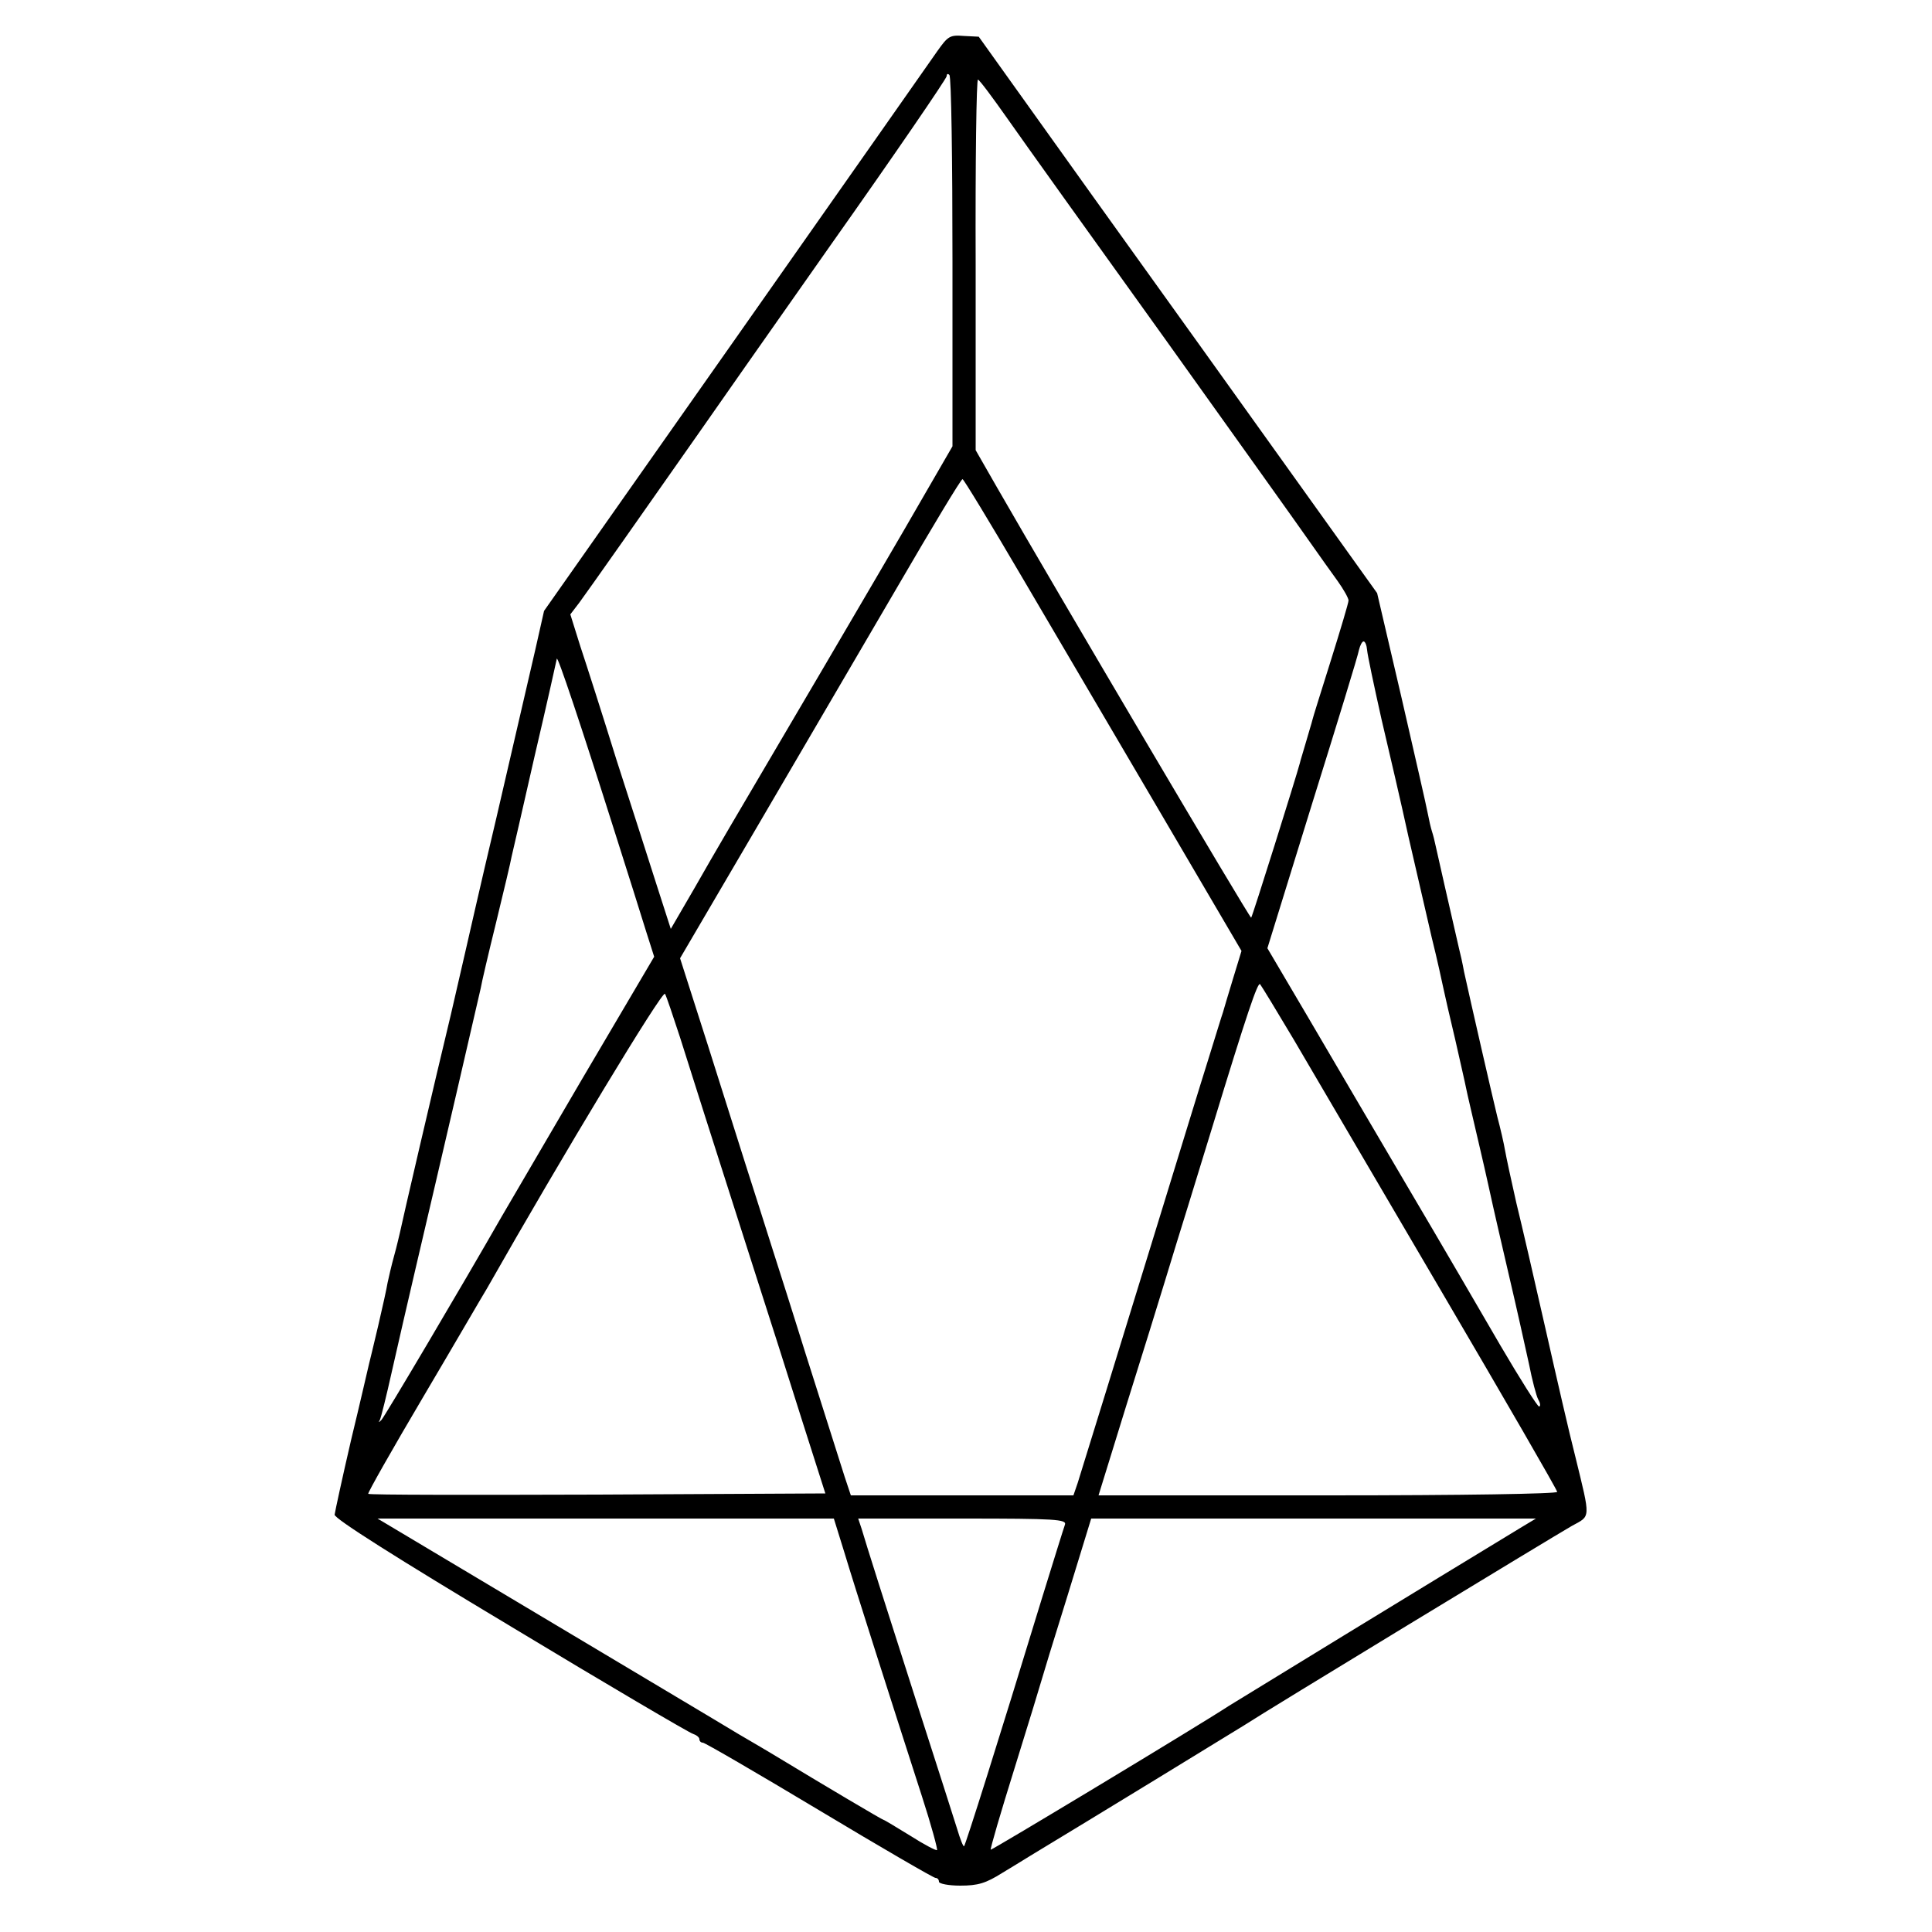
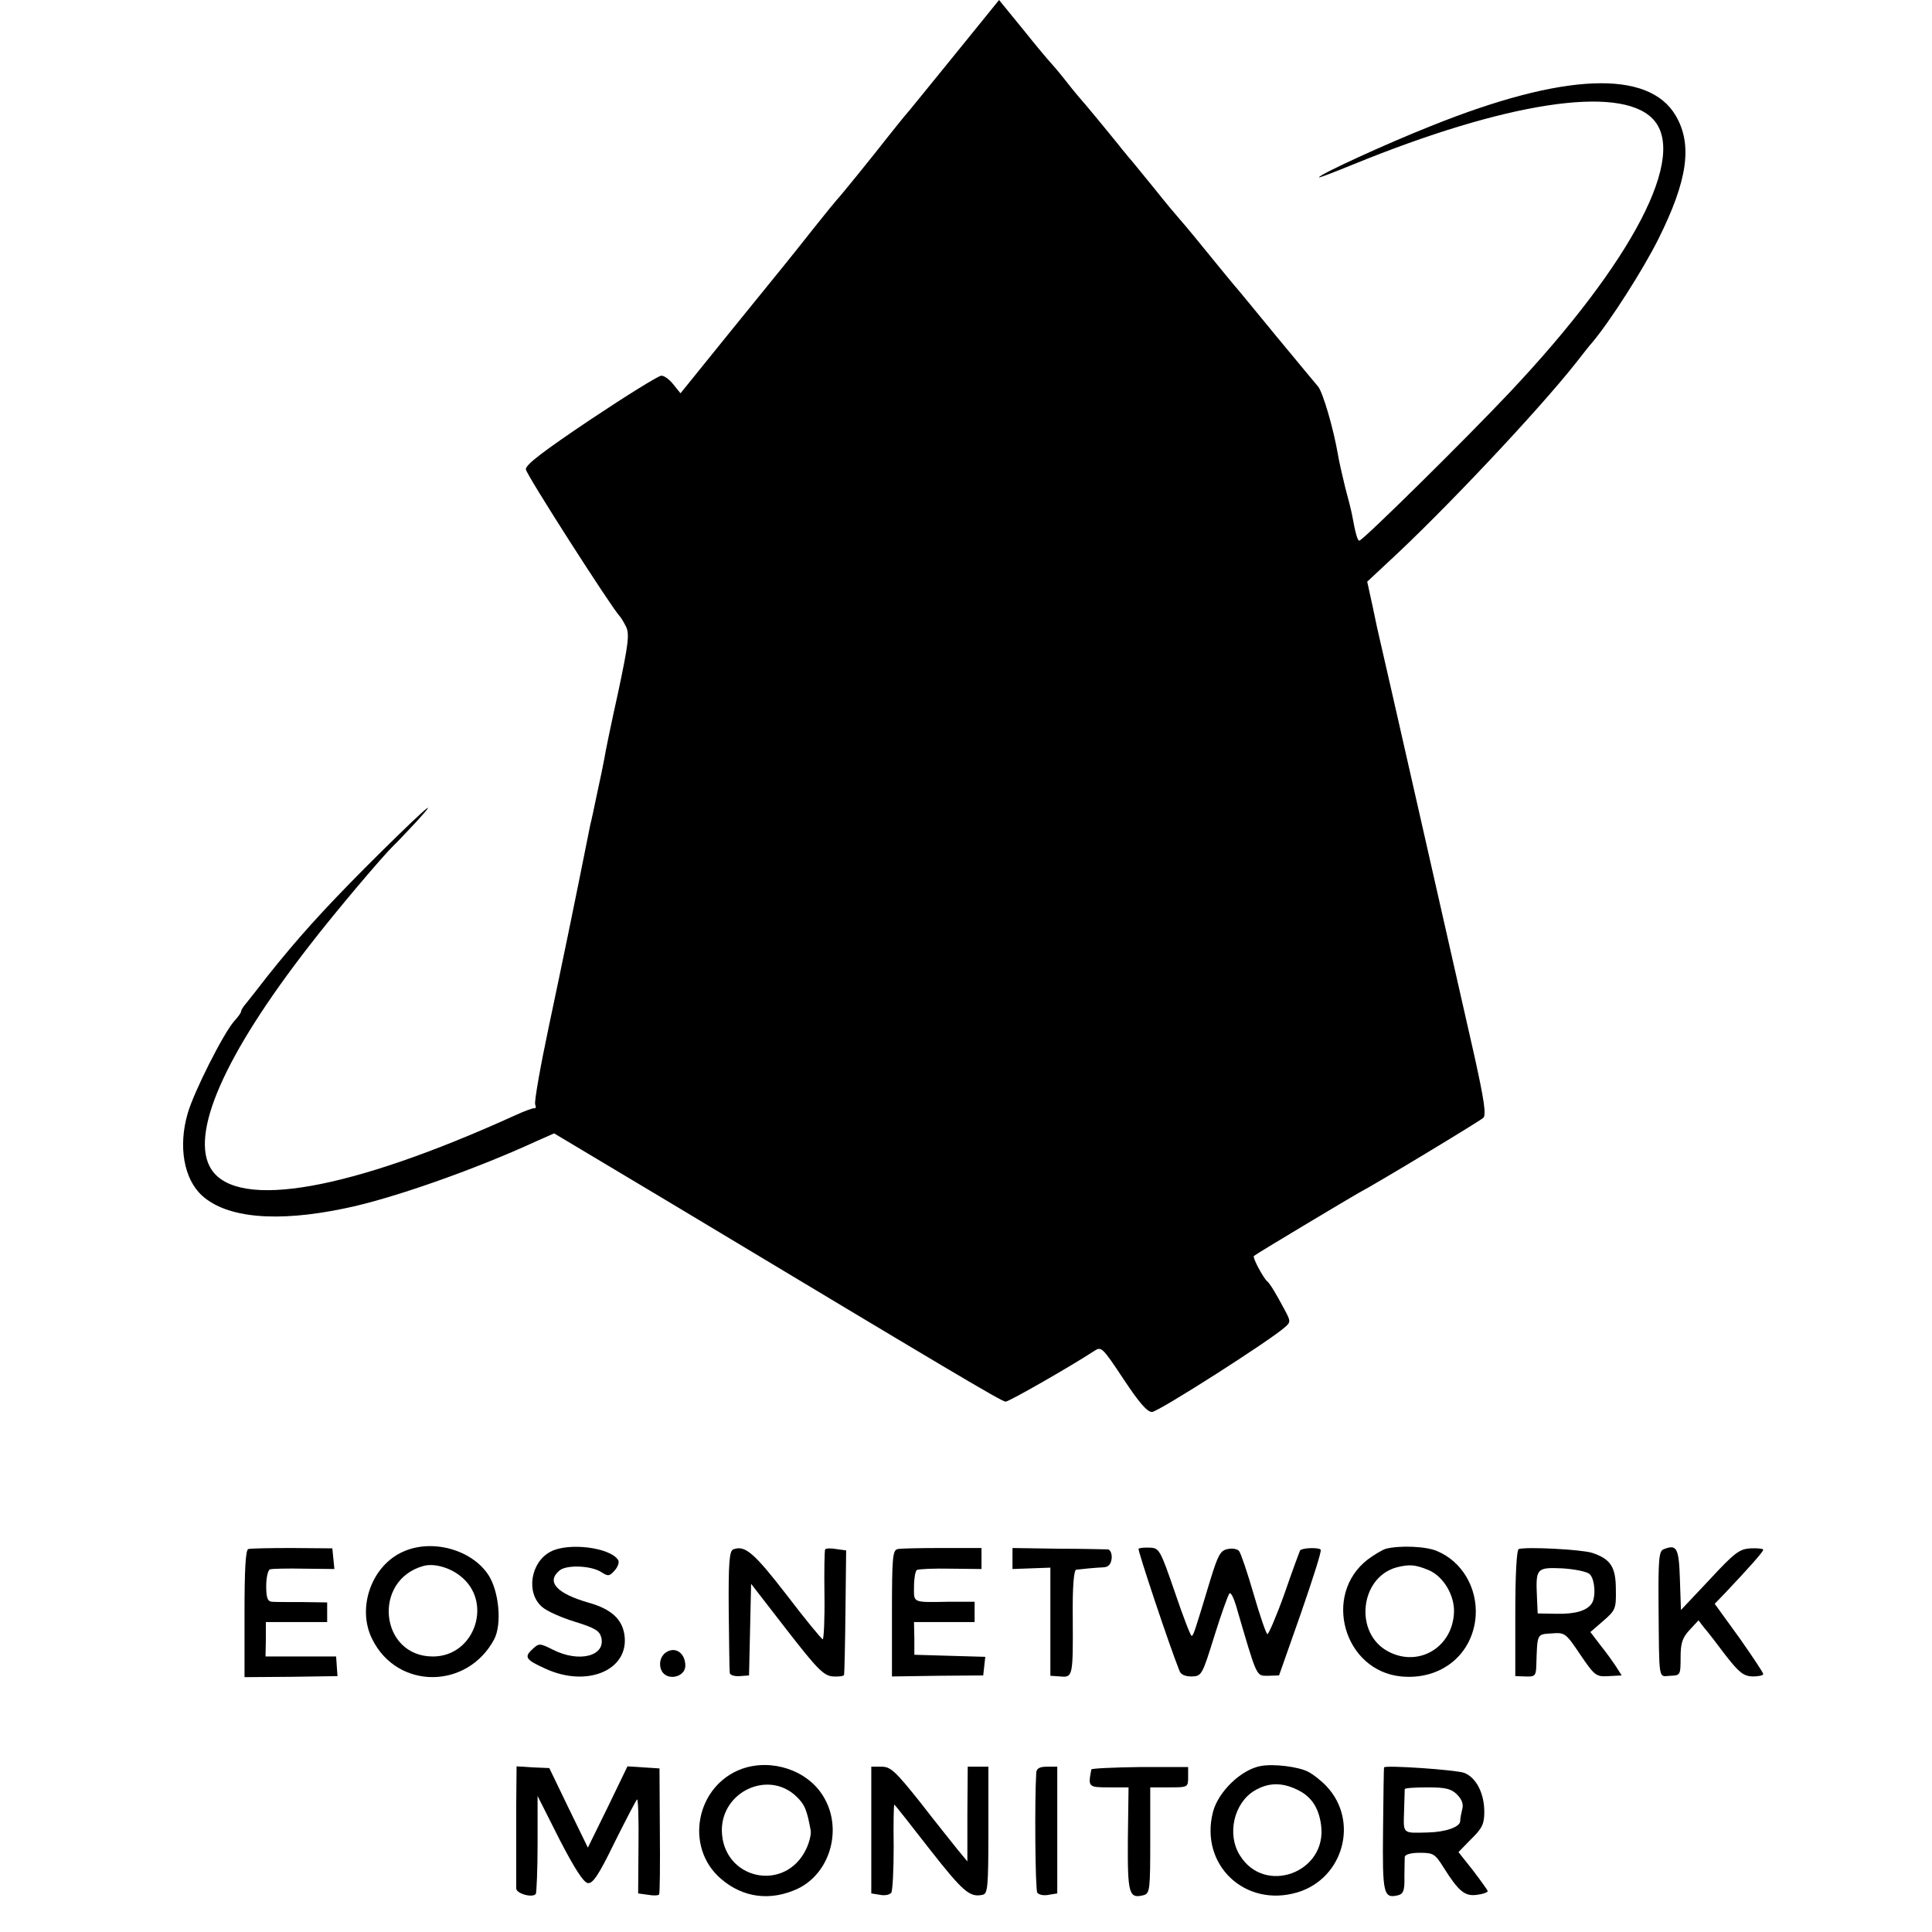
- <svg xmlns="http://www.w3.org/2000/svg" version="1.0" width="500pt" height="500pt" viewBox="0 0 500 500" preserveAspectRatio="xMidYMid meet">
-   <g transform="translate(0,500) scale(0.1,-0.1)" fill="#000000" stroke="none">
-     <path d="M2426 4868 c-16 -23 -251 -358 -523 -745 l-495 -704 -23 -102 c-13 -56 -58 -250 -100 -432 -43 -181 -78 -337 -80 -345 -2 -8 -19 -82 -38 -165 -43 -178 -128 -544 -132 -565 -2 -8 -8 -35 -15 -60 -7 -25 -14 -56 -17 -70 -2 -13 -13 -63 -24 -110 -11 -47 -22 -92 -24 -100 -2 -8 -22 -96 -46 -195 -23 -99 -42 -187 -43 -195 -1 -10 162 -113 454 -288 250 -151 463 -276 473 -279 9 -3 17 -9 17 -14 0 -5 4 -9 9 -9 5 0 141 -79 301 -175 160 -96 296 -175 301 -175 5 0 9 -4 9 -10 0 -5 25 -10 55 -10 46 0 66 6 109 33 28 17 61 37 72 44 149 90 527 321 554 338 53 35 799 488 848 516 49 27 49 15 9 179 -15 58 -49 206 -77 330 -28 124 -62 271 -76 328 -13 57 -26 118 -29 135 -3 18 -12 57 -20 87 -13 53 -68 293 -86 375 -4 22 -10 49 -13 60 -19 83 -58 253 -61 268 -2 10 -6 26 -9 35 -3 9 -8 31 -11 47 -3 17 -34 152 -68 300 l-63 270 -214 299 c-118 165 -350 489 -516 720 l-301 421 -39 2 c-36 3 -41 -1 -68 -39z m39 -546 l0 -477 -81 -140 c-44 -77 -159 -273 -254 -435 -263 -447 -269 -457 -333 -569 l-61 -105 -37 115 c-20 63 -67 209 -104 324 -36 116 -78 247 -93 292 l-26 83 23 30 c20 27 184 260 310 440 25 36 179 256 343 489 164 232 298 428 298 434 0 6 3 7 7 3 5 -4 8 -222 8 -484z m143 370 c37 -53 218 -306 402 -562 183 -256 353 -494 378 -530 25 -36 59 -83 74 -104 15 -21 28 -44 28 -50 0 -6 -21 -76 -46 -156 -25 -80 -47 -149 -48 -155 -1 -5 -9 -30 -16 -55 -7 -25 -15 -49 -16 -55 -9 -34 -123 -398 -126 -400 -3 -3 -507 851 -658 1114 l-55 96 0 482 c-1 265 2 480 6 477 5 -2 39 -48 77 -102z m36 -1184 c82 -139 243 -414 359 -611 l210 -358 -22 -72 c-12 -40 -24 -79 -26 -87 -3 -8 -20 -64 -39 -125 -19 -60 -70 -227 -114 -370 -114 -371 -211 -685 -223 -723 l-11 -32 -288 0 -288 0 -16 48 c-52 165 -101 317 -121 382 -13 41 -42 134 -65 205 -23 72 -54 171 -70 220 -16 50 -60 190 -99 313 l-71 222 201 343 c110 188 273 467 362 619 89 153 164 278 168 278 3 0 72 -114 153 -252z m894 -190 c1 -13 18 -93 37 -178 20 -85 52 -222 70 -305 19 -82 46 -199 60 -260 15 -60 28 -121 31 -135 3 -14 16 -72 30 -130 13 -58 26 -114 28 -125 2 -11 18 -79 35 -152 17 -72 32 -142 35 -155 3 -13 21 -93 41 -178 20 -85 43 -189 52 -230 8 -41 19 -83 24 -92 6 -10 6 -18 2 -18 -4 0 -49 71 -100 158 -50 86 -157 270 -238 407 -81 138 -196 333 -256 436 l-109 185 116 375 c64 205 119 384 121 397 3 12 8 22 12 22 4 0 8 -10 9 -22z m-1948 -468 c34 -107 71 -224 82 -260 l21 -66 -188 -319 c-103 -176 -196 -335 -207 -354 -103 -180 -303 -518 -311 -526 -7 -7 -8 -7 -4 0 3 6 17 62 31 125 14 63 42 183 61 265 62 264 164 704 169 727 2 13 20 90 40 171 20 82 38 158 40 170 3 12 30 130 60 262 31 132 56 245 57 250 1 12 62 -170 149 -445z m1758 -540 c43 -74 215 -366 380 -648 166 -283 302 -518 302 -523 0 -5 -242 -9 -593 -9 l-594 0 72 233 c40 127 85 273 100 322 15 50 42 137 60 195 18 58 46 150 63 205 89 292 117 374 123 368 4 -5 43 -69 87 -143z m-1588 5 c33 -105 71 -224 188 -590 39 -121 97 -303 129 -405 l59 -185 -589 -3 c-325 -1 -592 -1 -594 2 -2 2 62 115 143 252 81 137 154 263 164 279 197 347 455 774 461 763 4 -7 21 -58 39 -113z m425 -1332 c27 -90 123 -390 201 -632 24 -74 41 -137 39 -139 -2 -2 -33 14 -69 37 -36 22 -67 41 -69 41 -3 0 -150 87 -287 170 -8 5 -49 29 -90 53 -41 25 -268 160 -504 301 l-429 256 590 0 591 0 27 -87z m571 71 c-3 -8 -30 -95 -60 -192 -111 -364 -197 -636 -201 -640 -2 -2 -10 18 -18 45 -8 26 -52 163 -97 303 -92 287 -138 432 -150 473 l-9 27 271 0 c241 0 269 -2 264 -16z m1184 -5 c-244 -148 -733 -447 -760 -464 -81 -53 -614 -374 -616 -372 -2 1 26 97 62 212 36 116 67 217 69 225 2 8 32 106 67 218 l62 202 576 0 575 0 -35 -21z" />
+ <svg xmlns="http://www.w3.org/2000/svg" version="1.0" width="561pt" height="561pt" viewBox="0 0 561 561" preserveAspectRatio="xMidYMid meet">
+   <g transform="translate(0,561) scale(0.1,-0.1)" fill="#000000" stroke="none">
+     <path d="M2790 5473 c-62 -76 -128 -158 -148 -182 -21 -24 -48 -59 -62 -76 -46 -59 -144 -180 -150 -185 -3 -3 -34 -41 -69 -85 -72 -91 -60 -76 -246 -305 l-139 -172 -21 26 c-11 14 -27 26 -35 25 -8 0 -100 -57 -205 -127 -137 -92 -190 -132 -188 -145 1 -15 251 -405 273 -427 3 -3 11 -16 18 -30 10 -21 7 -49 -23 -190 -20 -90 -38 -177 -40 -192 -3 -16 -12 -61 -21 -101 -8 -39 -17 -81 -20 -92 -49 -246 -83 -409 -120 -584 -25 -118 -43 -220 -40 -228 3 -7 2 -12 -2 -11 -4 1 -29 -8 -57 -21 -478 -217 -803 -275 -881 -157 -65 100 37 332 285 651 74 96 212 259 245 291 6 5 36 37 66 69 83 91 0 15 -150 -135 -127 -128 -196 -205 -283 -314 -26 -34 -54 -69 -62 -79 -8 -9 -15 -20 -15 -24 0 -4 -9 -16 -19 -27 -31 -34 -118 -206 -136 -269 -28 -96 -11 -191 42 -239 72 -65 217 -78 413 -37 135 27 379 113 557 195 l52 23 343 -205 c814 -489 957 -574 968 -574 10 0 190 103 257 147 21 14 24 11 85 -81 45 -68 69 -96 83 -96 18 0 344 208 387 247 16 14 16 17 -3 52 -24 45 -42 75 -50 81 -11 10 -43 69 -38 73 6 6 281 170 304 183 50 26 351 208 362 218 9 8 3 50 -26 181 -64 283 -270 1191 -276 1215 -2 8 -11 48 -19 88 l-16 73 60 56 c161 148 436 440 545 578 22 28 43 55 48 60 53 63 148 212 192 300 86 172 100 275 51 359 -79 135 -326 125 -711 -30 -129 -51 -325 -141 -325 -149 0 -2 44 15 98 37 443 181 773 232 870 134 105 -105 -56 -415 -413 -794 -125 -133 -428 -432 -438 -432 -5 0 -11 20 -21 75 -2 11 -11 47 -20 80 -8 33 -18 76 -21 95 -13 76 -44 182 -58 198 -8 9 -63 76 -122 147 -59 72 -114 139 -124 150 -9 11 -48 58 -86 105 -38 47 -72 87 -75 90 -3 3 -35 41 -70 85 -36 44 -69 85 -75 91 -5 7 -17 20 -25 31 -37 46 -105 128 -110 133 -3 3 -24 28 -45 55 -22 28 -43 52 -46 55 -3 3 -38 44 -77 93 l-71 87 -111 -137z" />
+     <path d="M721 1112 c-8 -3 -11 -60 -11 -188 l0 -184 135 1 135 2 -2 28 -2 29 -103 0 -102 0 1 50 0 50 89 0 89 0 0 29 0 28 -72 1 c-40 0 -80 0 -89 1 -12 1 -16 12 -16 45 0 25 5 47 11 49 6 2 51 3 99 2 l88 -1 -3 30 -3 30 -116 1 c-64 0 -121 -1 -128 -3z" />
+     <path d="M1172 1105 c-93 -40 -137 -164 -91 -255 73 -147 276 -146 354 0 23 44 14 140 -17 187 -48 73 -162 105 -246 68z m163 -70 c98 -74 45 -235 -78 -235 -154 0 -177 222 -27 263 30 8 74 -4 105 -28z" />
+     <path d="M1598 1104 c-58 -31 -71 -120 -24 -160 13 -12 56 -31 95 -43 58 -18 72 -26 77 -46 13 -54 -65 -74 -141 -35 -36 18 -40 19 -57 3 -27 -24 -23 -32 35 -58 122 -57 246 -4 230 99 -7 45 -39 74 -103 92 -94 27 -125 61 -85 94 21 17 92 14 121 -5 20 -13 24 -12 39 5 9 10 14 24 10 30 -23 37 -146 52 -197 24z" />
+     <path d="M2129 1111 c-11 -5 -14 -37 -13 -176 1 -93 2 -175 3 -182 0 -7 13 -11 29 -10 l27 2 3 133 3 133 103 -133 c90 -116 108 -134 135 -136 17 -1 32 1 32 5 1 5 3 87 4 185 l2 176 -29 4 c-16 3 -30 2 -32 -1 -2 -3 -3 -63 -2 -133 1 -71 -2 -128 -5 -128 -3 0 -51 58 -105 129 -95 123 -121 145 -155 132z" />
+     <path d="M2607 1112 c-15 -3 -17 -22 -17 -187 l0 -183 133 2 132 1 3 27 3 27 -103 3 -103 3 0 48 -1 47 88 0 88 0 0 30 0 29 -72 0 c-111 -2 -104 -4 -104 44 0 23 4 45 8 48 5 3 49 5 98 4 l90 -1 0 30 0 31 -113 0 c-62 0 -120 -1 -130 -3z" />
+     <path d="M2940 1084 l0 -30 55 2 55 2 0 -157 0 -157 29 -2 c36 -3 37 -1 36 171 -1 88 3 138 10 139 15 2 57 6 80 7 14 1 21 9 23 26 1 14 -4 25 -11 26 -6 0 -72 2 -144 2 l-133 2 0 -31z" />
+     <path d="M3306 1113 c-3 -4 90 -283 119 -355 4 -11 17 -16 36 -16 28 1 30 4 65 117 20 64 40 120 44 124 4 4 12 -12 19 -35 62 -212 58 -204 93 -204 l32 1 63 179 c34 98 61 182 58 186 -4 7 -53 6 -60 -2 -1 -2 -22 -58 -45 -125 -24 -67 -47 -120 -50 -118 -4 2 -22 55 -40 117 -18 62 -37 118 -42 124 -4 6 -19 9 -33 6 -21 -4 -28 -16 -51 -91 -46 -153 -49 -161 -54 -161 -3 0 -25 57 -49 128 -42 122 -45 127 -72 128 -16 1 -31 -1 -33 -3z" />
+     <path d="M4025 1113 c-11 -3 -34 -17 -53 -31 -133 -102 -70 -324 97 -340 116 -11 208 64 216 176 5 82 -40 158 -112 188 -31 14 -108 17 -148 7z m123 -62 c43 -18 76 -73 74 -123 -4 -101 -102 -160 -190 -114 -101 52 -84 216 24 245 37 9 53 8 92 -8z" />
+     <path d="M4410 1112 c-6 -2 -10 -73 -10 -186 l0 -183 30 -1 c27 -1 30 2 31 31 3 95 1 91 44 94 39 3 41 2 84 -62 42 -62 46 -64 82 -62 l38 2 -16 25 c-9 14 -29 42 -46 63 l-29 38 37 32 c36 31 38 36 37 91 0 66 -15 89 -69 107 -33 10 -190 18 -213 11z m205 -72 c16 -13 20 -67 7 -86 -14 -21 -47 -31 -102 -30 l-55 1 -2 45 c-4 86 -2 89 72 86 35 -2 71 -9 80 -16z" />
+     <path d="M4830 1111 c-13 -5 -15 -32 -14 -166 2 -221 -1 -203 34 -201 29 1 30 2 30 53 0 42 5 57 26 80 l26 28 16 -21 c10 -11 38 -48 63 -81 39 -50 52 -60 78 -61 17 0 31 3 31 7 0 4 -32 52 -70 106 l-71 98 30 31 c68 72 111 120 111 126 0 3 -17 5 -37 4 -32 -2 -46 -12 -119 -91 l-83 -88 -3 89 c-3 92 -9 103 -48 87z" />
+     <path d="M1934 812 c-18 -12 -23 -39 -10 -58 19 -25 66 -12 66 19 0 37 -29 57 -56 39z" />
+     <path d="M2155 474 c-134 -48 -169 -228 -61 -320 64 -55 144 -65 223 -28 95 46 131 176 73 269 -46 75 -149 109 -235 79z m157 -80 c25 -24 31 -39 42 -99 2 -11 -4 -35 -13 -54 -61 -128 -242 -89 -245 53 -1 114 135 177 216 100z" />
+     <path d="M3661 482 c-57 -10 -124 -75 -139 -134 -39 -153 93 -278 245 -233 134 40 180 207 85 308 -15 16 -39 35 -53 42 -28 15 -101 24 -138 17z m104 -68 c42 -19 64 -52 71 -103 19 -138 -164 -206 -236 -88 -38 61 -17 151 42 187 40 24 79 25 123 4z" />
+     <path d="M1499 370 c0 -60 0 -137 0 -170 0 -33 0 -66 0 -74 1 -15 49 -28 57 -15 2 4 5 70 5 146 l0 138 63 -125 c44 -85 70 -126 83 -128 14 -2 31 22 78 119 33 66 62 122 65 124 3 2 5 -59 4 -135 l-1 -138 29 -4 c16 -3 30 -2 32 1 2 3 3 87 2 186 l-1 180 -47 3 -46 3 -57 -118 -58 -118 -56 115 -56 116 -47 2 -48 3 -1 -111z" />
+     <path d="M2530 296 l0 -184 25 -4 c14 -3 28 0 33 6 4 6 7 66 7 134 -1 67 0 122 2 122 1 0 47 -58 102 -129 98 -125 117 -141 154 -133 15 3 17 20 17 188 l0 184 -30 0 -30 0 -1 -137 0 -138 -29 35 c-15 19 -65 81 -109 138 -71 89 -85 102 -111 102 l-30 0 0 -184z" />
+     <path d="M3009 463 c-5 -80 -3 -340 3 -349 5 -6 19 -9 33 -6 l25 4 0 184 0 184 -30 0 c-21 0 -30 -5 -31 -17z" />
+     <path d="M3169 472 c-10 -51 -9 -52 51 -52 l57 0 -2 -151 c-1 -159 3 -173 46 -162 18 5 19 18 19 159 l0 154 55 0 c54 0 55 0 55 30 l0 29 -140 0 c-77 -1 -141 -4 -141 -7z" />
+     <path d="M4019 478 c-1 -2 -2 -83 -3 -181 -2 -188 1 -201 45 -190 14 4 18 15 17 52 0 25 1 52 1 59 1 7 17 12 44 12 39 0 44 -3 69 -43 44 -70 62 -84 97 -79 17 2 31 7 31 11 -1 3 -20 30 -43 60 l-42 53 37 38 c32 31 38 44 38 79 0 53 -23 99 -58 113 -24 9 -230 23 -233 16z m212 -79 c14 -14 19 -28 15 -42 -3 -12 -6 -28 -6 -35 0 -17 -43 -32 -94 -33 -74 -2 -71 -5 -69 61 1 33 2 62 2 65 1 3 30 5 66 5 53 0 69 -4 86 -21z" />
  </g>
</svg>
